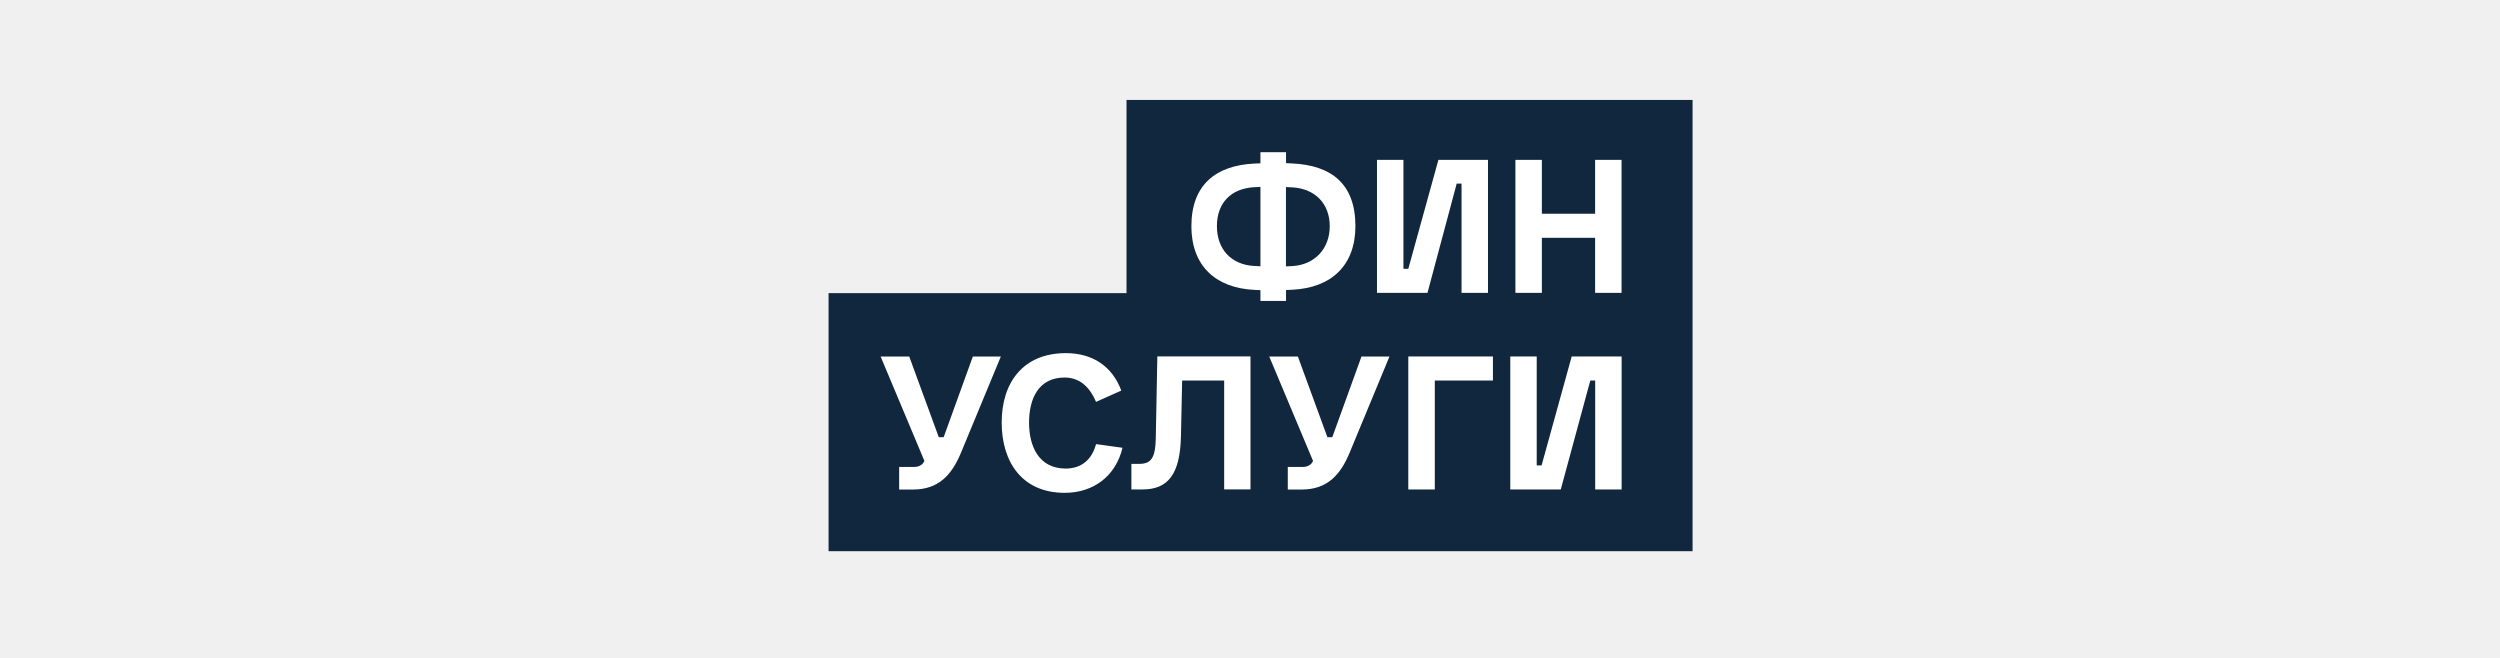
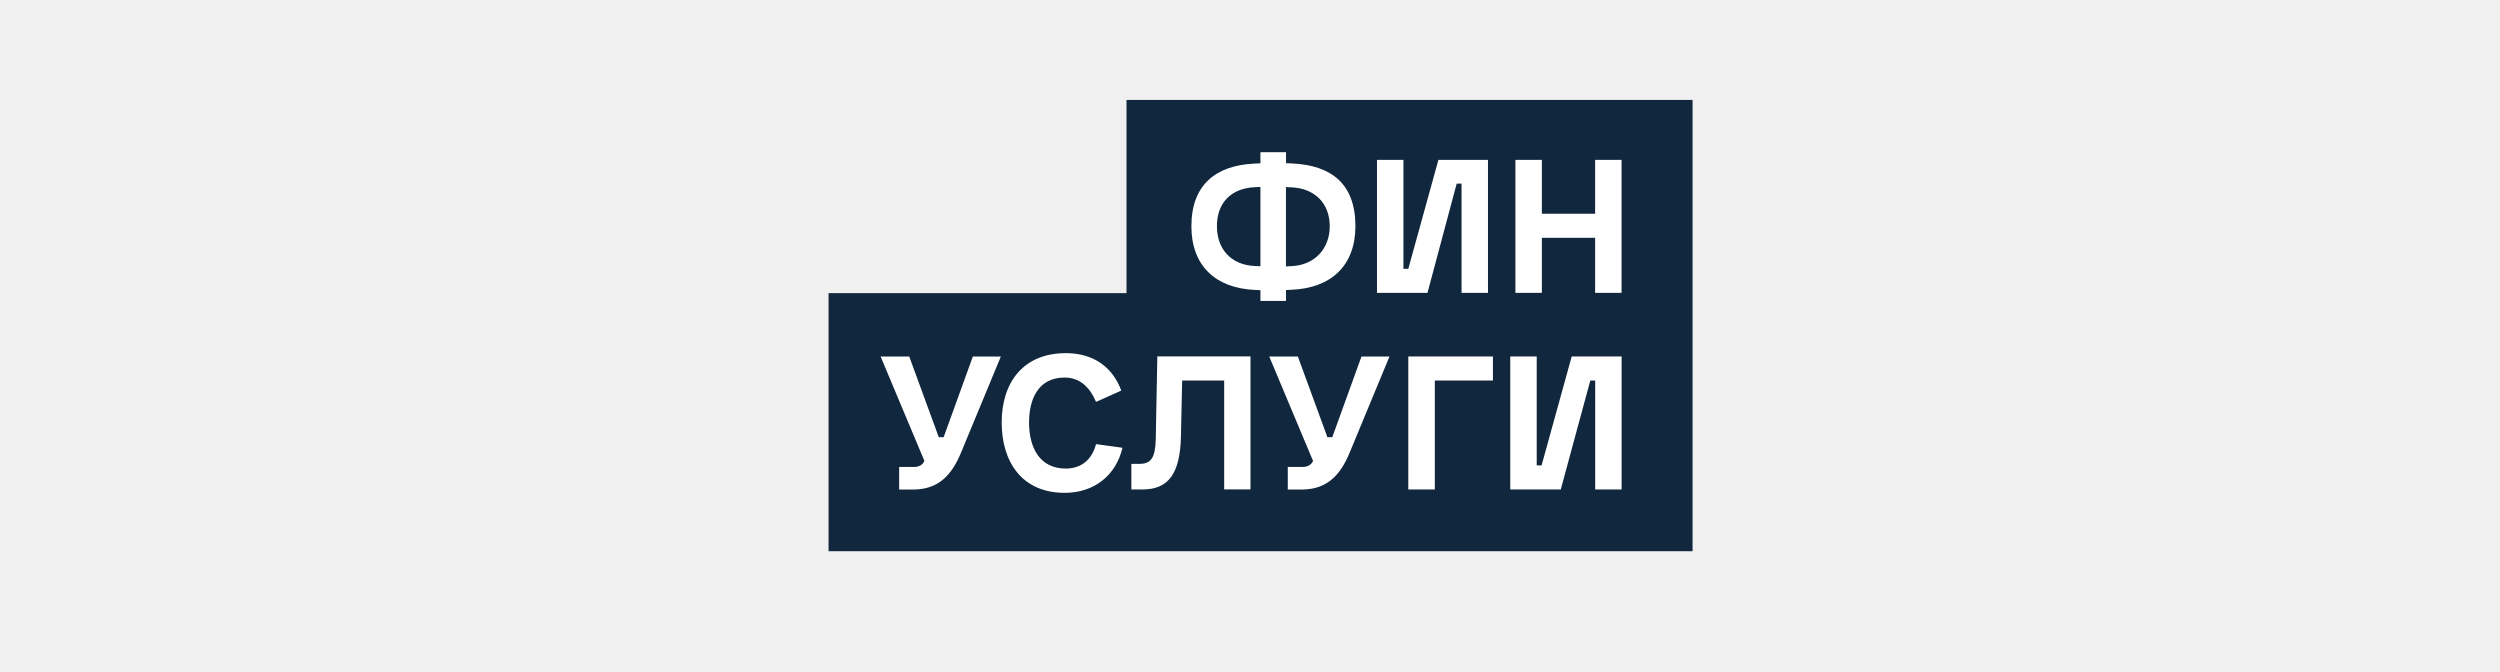
- <svg xmlns="http://www.w3.org/2000/svg" width="175" height="46" viewBox="0 0 175 46" fill="none">
-   <g clip-path="url(#clip0_1_4046)">
+ <svg xmlns="http://www.w3.org/2000/svg" width="175" height="47" viewBox="0 0 175 47" fill="none">
+   <g clip-path="url(#clip0_4445_9885)">
    <path d="M118.48 6.993H78.856V20.519H58V38.586H118.48V6.993Z" fill="#10273D" />
-     <path d="M88.23 13.084L87.805 13.104C86.186 13.188 85.184 14.19 85.184 15.829C85.184 17.428 86.166 18.534 87.805 18.618L88.23 18.638V13.084ZM88.23 21.076V20.311L87.805 20.291C85.08 20.163 83.397 18.588 83.397 15.839C83.397 12.921 85.125 11.579 87.805 11.45L88.23 11.431V10.656H90.022V11.421L90.446 11.441C93.196 11.569 94.879 12.867 94.879 15.829C94.879 18.579 93.196 20.153 90.446 20.282L90.022 20.301V21.067H88.23V21.076ZM90.017 18.648L90.441 18.628C92.041 18.544 93.082 17.394 93.082 15.839C93.082 14.24 92.041 13.198 90.441 13.114L90.017 13.094V18.648ZM90.145 34.261V32.687H91.187C91.527 32.687 91.804 32.538 91.912 32.262L88.847 24.956H90.851L92.919 30.604H93.26L95.303 24.956H97.263L94.474 31.689C93.837 33.225 92.919 34.266 91.127 34.266H90.145V34.261ZM96.389 20.499V11.189H98.241V18.816H98.581L100.689 11.189H104.159V20.499H102.308V12.852H101.968L99.924 20.499H96.389ZM105.719 34.261V24.951H107.57V32.578H107.911L110.019 24.951H113.514V34.261H111.663V26.635H111.322L109.254 34.261H105.719ZM76.723 31.087L78.574 31.344C78.105 33.324 76.55 34.498 74.526 34.498C71.52 34.498 70.118 32.307 70.118 29.577C70.118 26.788 71.609 24.719 74.615 24.719C76.447 24.719 77.853 25.613 78.49 27.341L76.723 28.13C76.318 27.173 75.637 26.427 74.526 26.427C72.675 26.427 72.034 27.938 72.034 29.582C72.034 31.245 72.715 32.8 74.61 32.8C75.746 32.79 76.447 32.129 76.723 31.087ZM106.079 20.499V11.189H107.931V14.96H111.658V11.189H113.509V20.499H111.658V16.644H107.931V20.499H106.079ZM79.196 34.261V32.469H79.774C80.583 32.469 80.879 32.02 80.904 30.702L81.013 24.991V24.947H87.534V34.256H85.692V26.635H82.75L82.666 30.574C82.602 33.151 81.793 34.261 79.981 34.261H79.196ZM98.581 34.261V24.951H104.505V26.635H100.437V34.261H98.581ZM62.941 34.261V32.687H63.982C64.323 32.687 64.599 32.538 64.708 32.262L61.643 24.956H63.647L65.715 30.604H66.056L68.099 24.956H70.059L67.27 31.689C66.633 33.225 65.715 34.266 63.923 34.266H62.941V34.261Z" fill="white" />
+     <path d="M88.23 13.085L87.805 13.105C86.186 13.189 85.184 14.191 85.184 15.83C85.184 17.429 86.166 18.535 87.805 18.619L88.23 18.638V13.085ZM88.23 21.077V20.312L87.805 20.292C85.08 20.164 83.397 18.589 83.397 15.839C83.397 12.922 85.125 11.579 87.805 11.451L88.23 11.431V10.656H90.022V11.421L90.446 11.441C93.196 11.569 94.879 12.868 94.879 15.83C94.879 18.579 93.196 20.154 90.446 20.282L90.022 20.302V21.067H88.23V21.077ZM90.017 18.648L90.441 18.628C92.041 18.545 93.082 17.394 93.082 15.839C93.082 14.24 92.041 13.198 90.441 13.115L90.017 13.095V18.648ZM90.145 34.262V32.687H91.187C91.527 32.687 91.804 32.539 91.912 32.263L88.847 24.957H90.851L92.919 30.604H93.26L95.303 24.957H97.263L94.474 31.69C93.837 33.225 92.919 34.267 91.127 34.267H90.145V34.262ZM96.389 20.499V11.189H98.241V18.816H98.581L100.689 11.189H104.159V20.499H102.308V12.853H101.968L99.924 20.499H96.389ZM105.719 34.262V24.952H107.57V32.579H107.911L110.019 24.952H113.514V34.262H111.663V26.635H111.322L109.254 34.262H105.719ZM76.723 31.088L78.574 31.344C78.105 33.324 76.55 34.499 74.526 34.499C71.52 34.499 70.118 32.307 70.118 29.577C70.118 26.788 71.609 24.72 74.615 24.72C76.447 24.72 77.853 25.613 78.49 27.341L76.723 28.131C76.318 27.173 75.637 26.428 74.526 26.428C72.675 26.428 72.034 27.938 72.034 29.582C72.034 31.246 72.715 32.801 74.61 32.801C75.746 32.791 76.447 32.129 76.723 31.088ZM106.079 20.499V11.189H107.931V14.961H111.658V11.189H113.509V20.499H111.658V16.644H107.931V20.499H106.079ZM79.196 34.262V32.47H79.774C80.583 32.47 80.879 32.021 80.904 30.703L81.013 24.991V24.947H87.534V34.257H85.692V26.635H82.75L82.666 30.574C82.602 33.151 81.793 34.262 79.981 34.262H79.196ZM98.581 34.262V24.952H104.505V26.635H100.437V34.262H98.581ZM62.941 34.262V32.687H63.982C64.323 32.687 64.599 32.539 64.708 32.263L61.643 24.957H63.647L65.715 30.604H66.056L68.099 24.957H70.059L67.27 31.69C66.633 33.225 65.715 34.267 63.923 34.267H62.941V34.262Z" fill="white" />
  </g>
  <defs>
-     <clipPath id="clip0_1_4046">
-       <rect width="60.929" height="31.593" fill="white" transform="translate(58 6.99316)" />
+     <clipPath id="clip0_4445_9885">
+       <rect width="60.929" height="31.593" fill="white" transform="translate(58 6.99341)" />
    </clipPath>
  </defs>
</svg>
